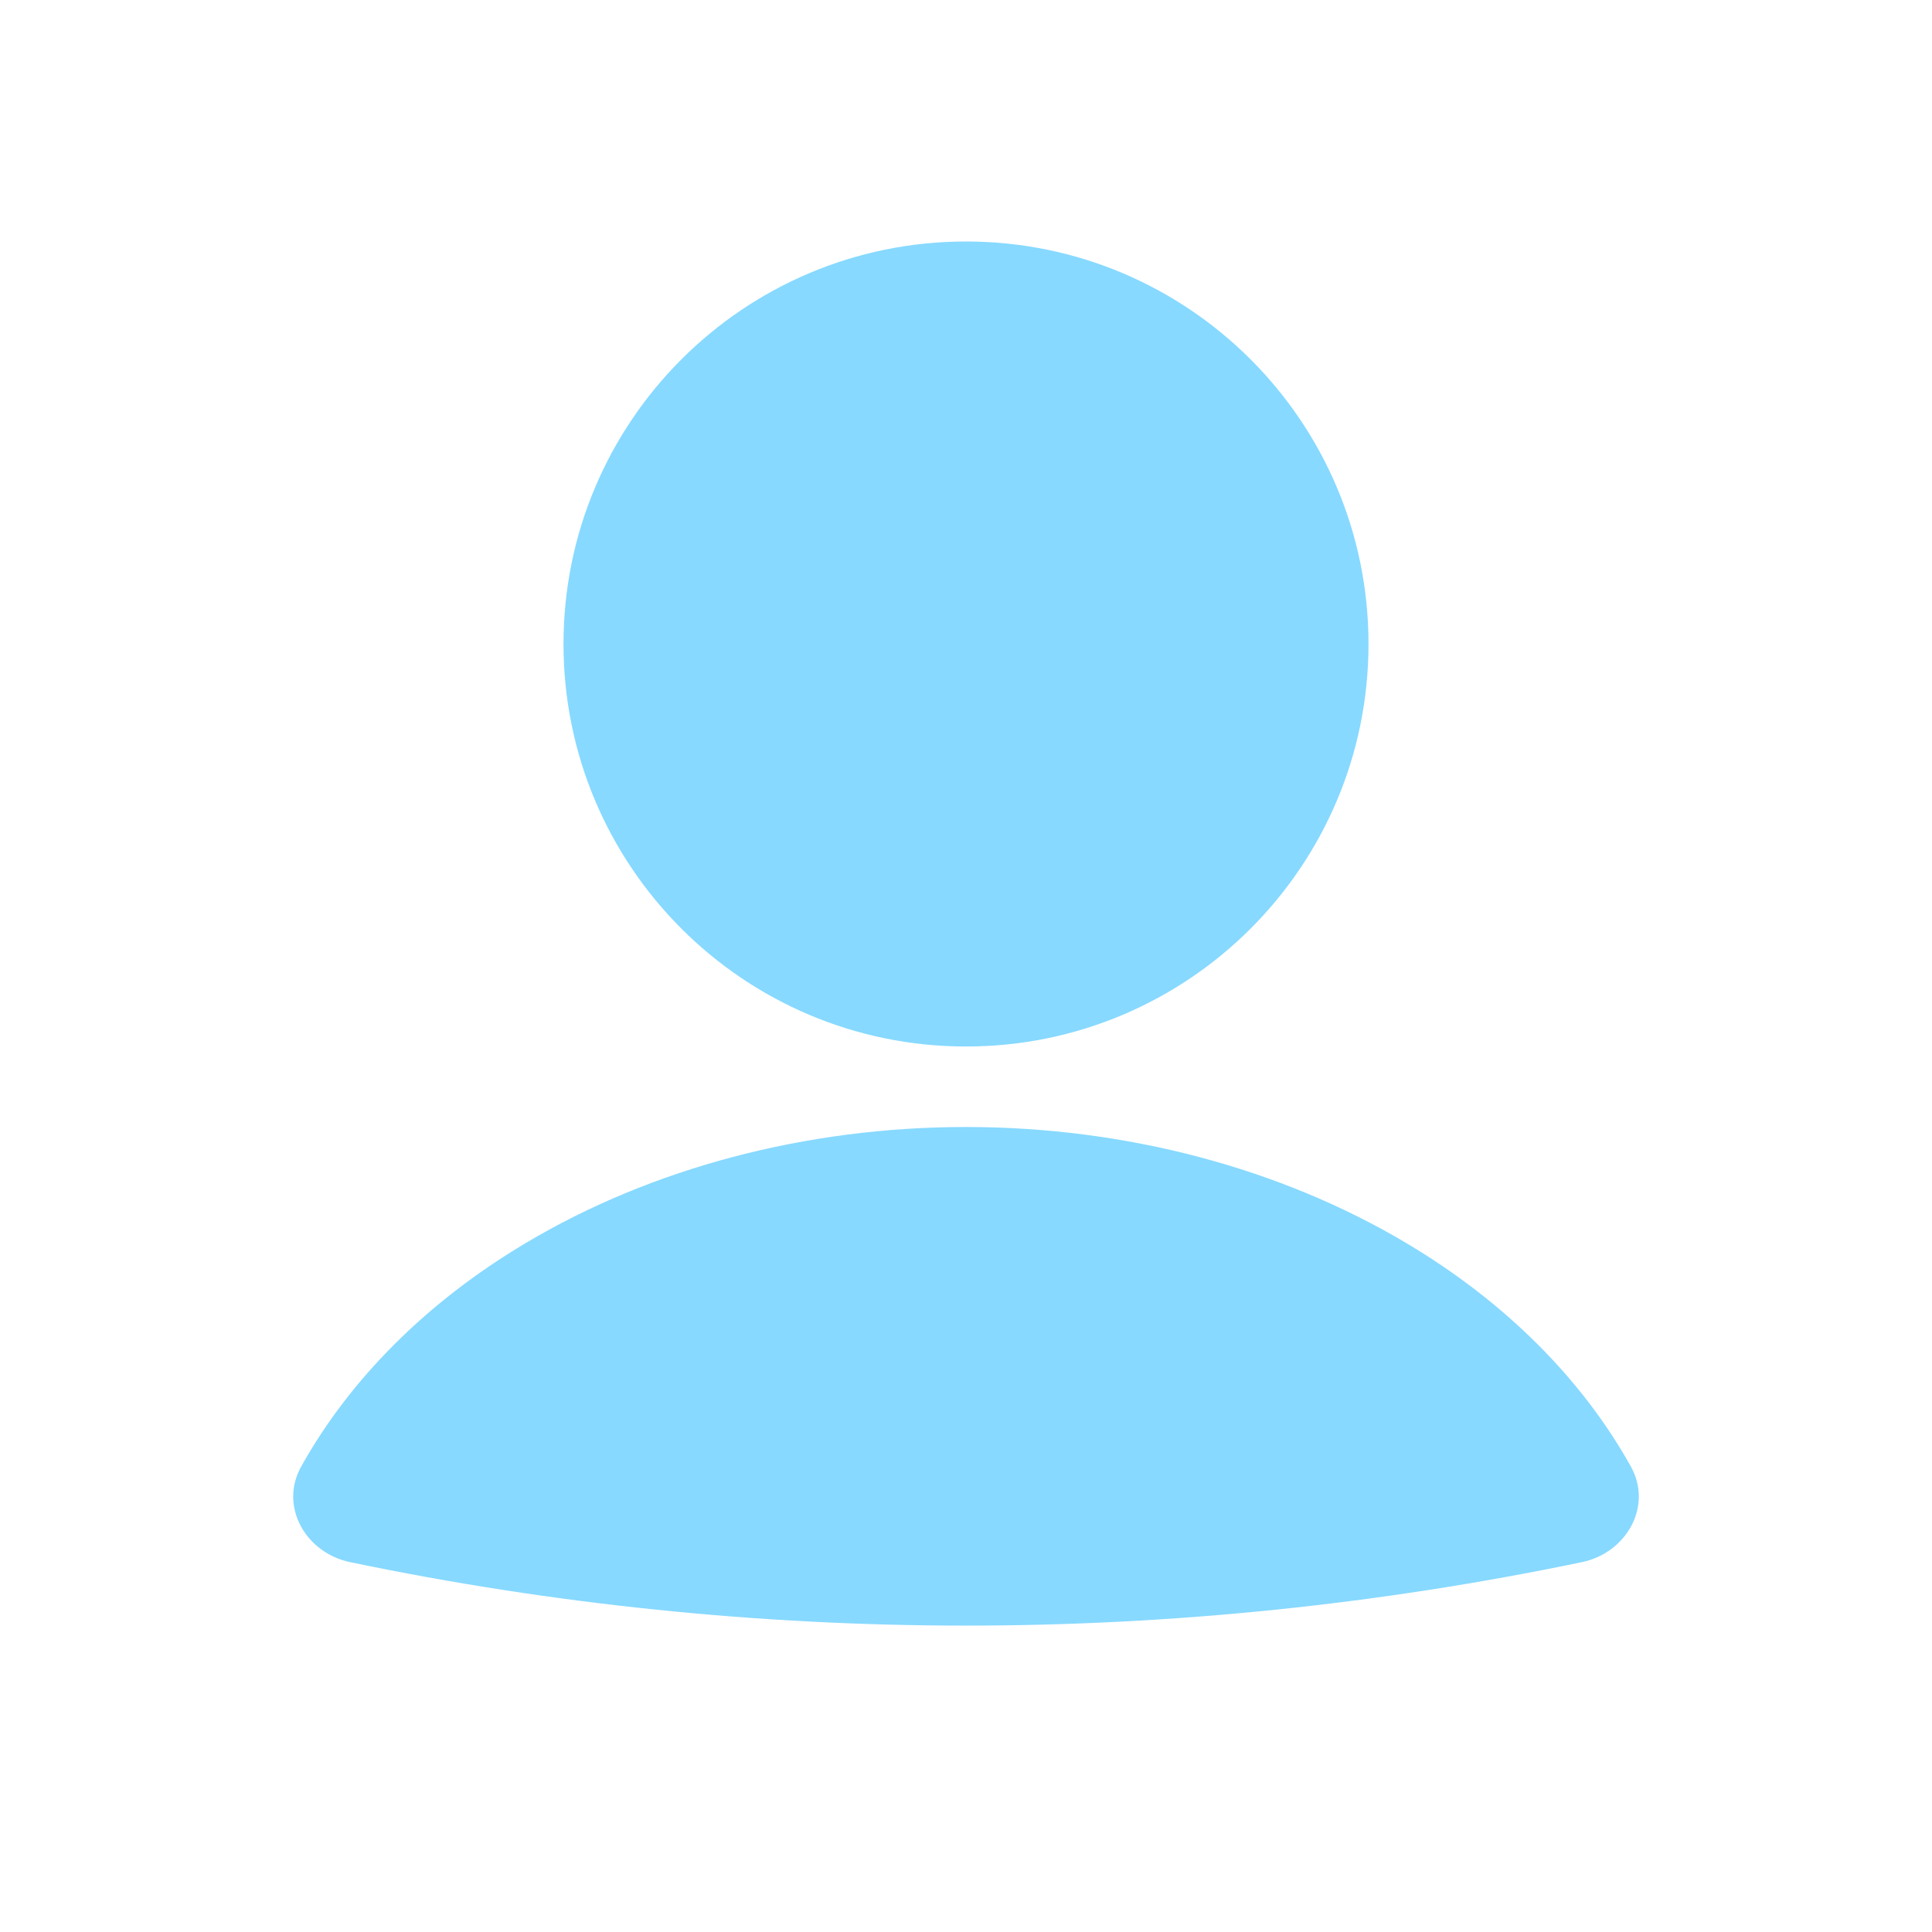
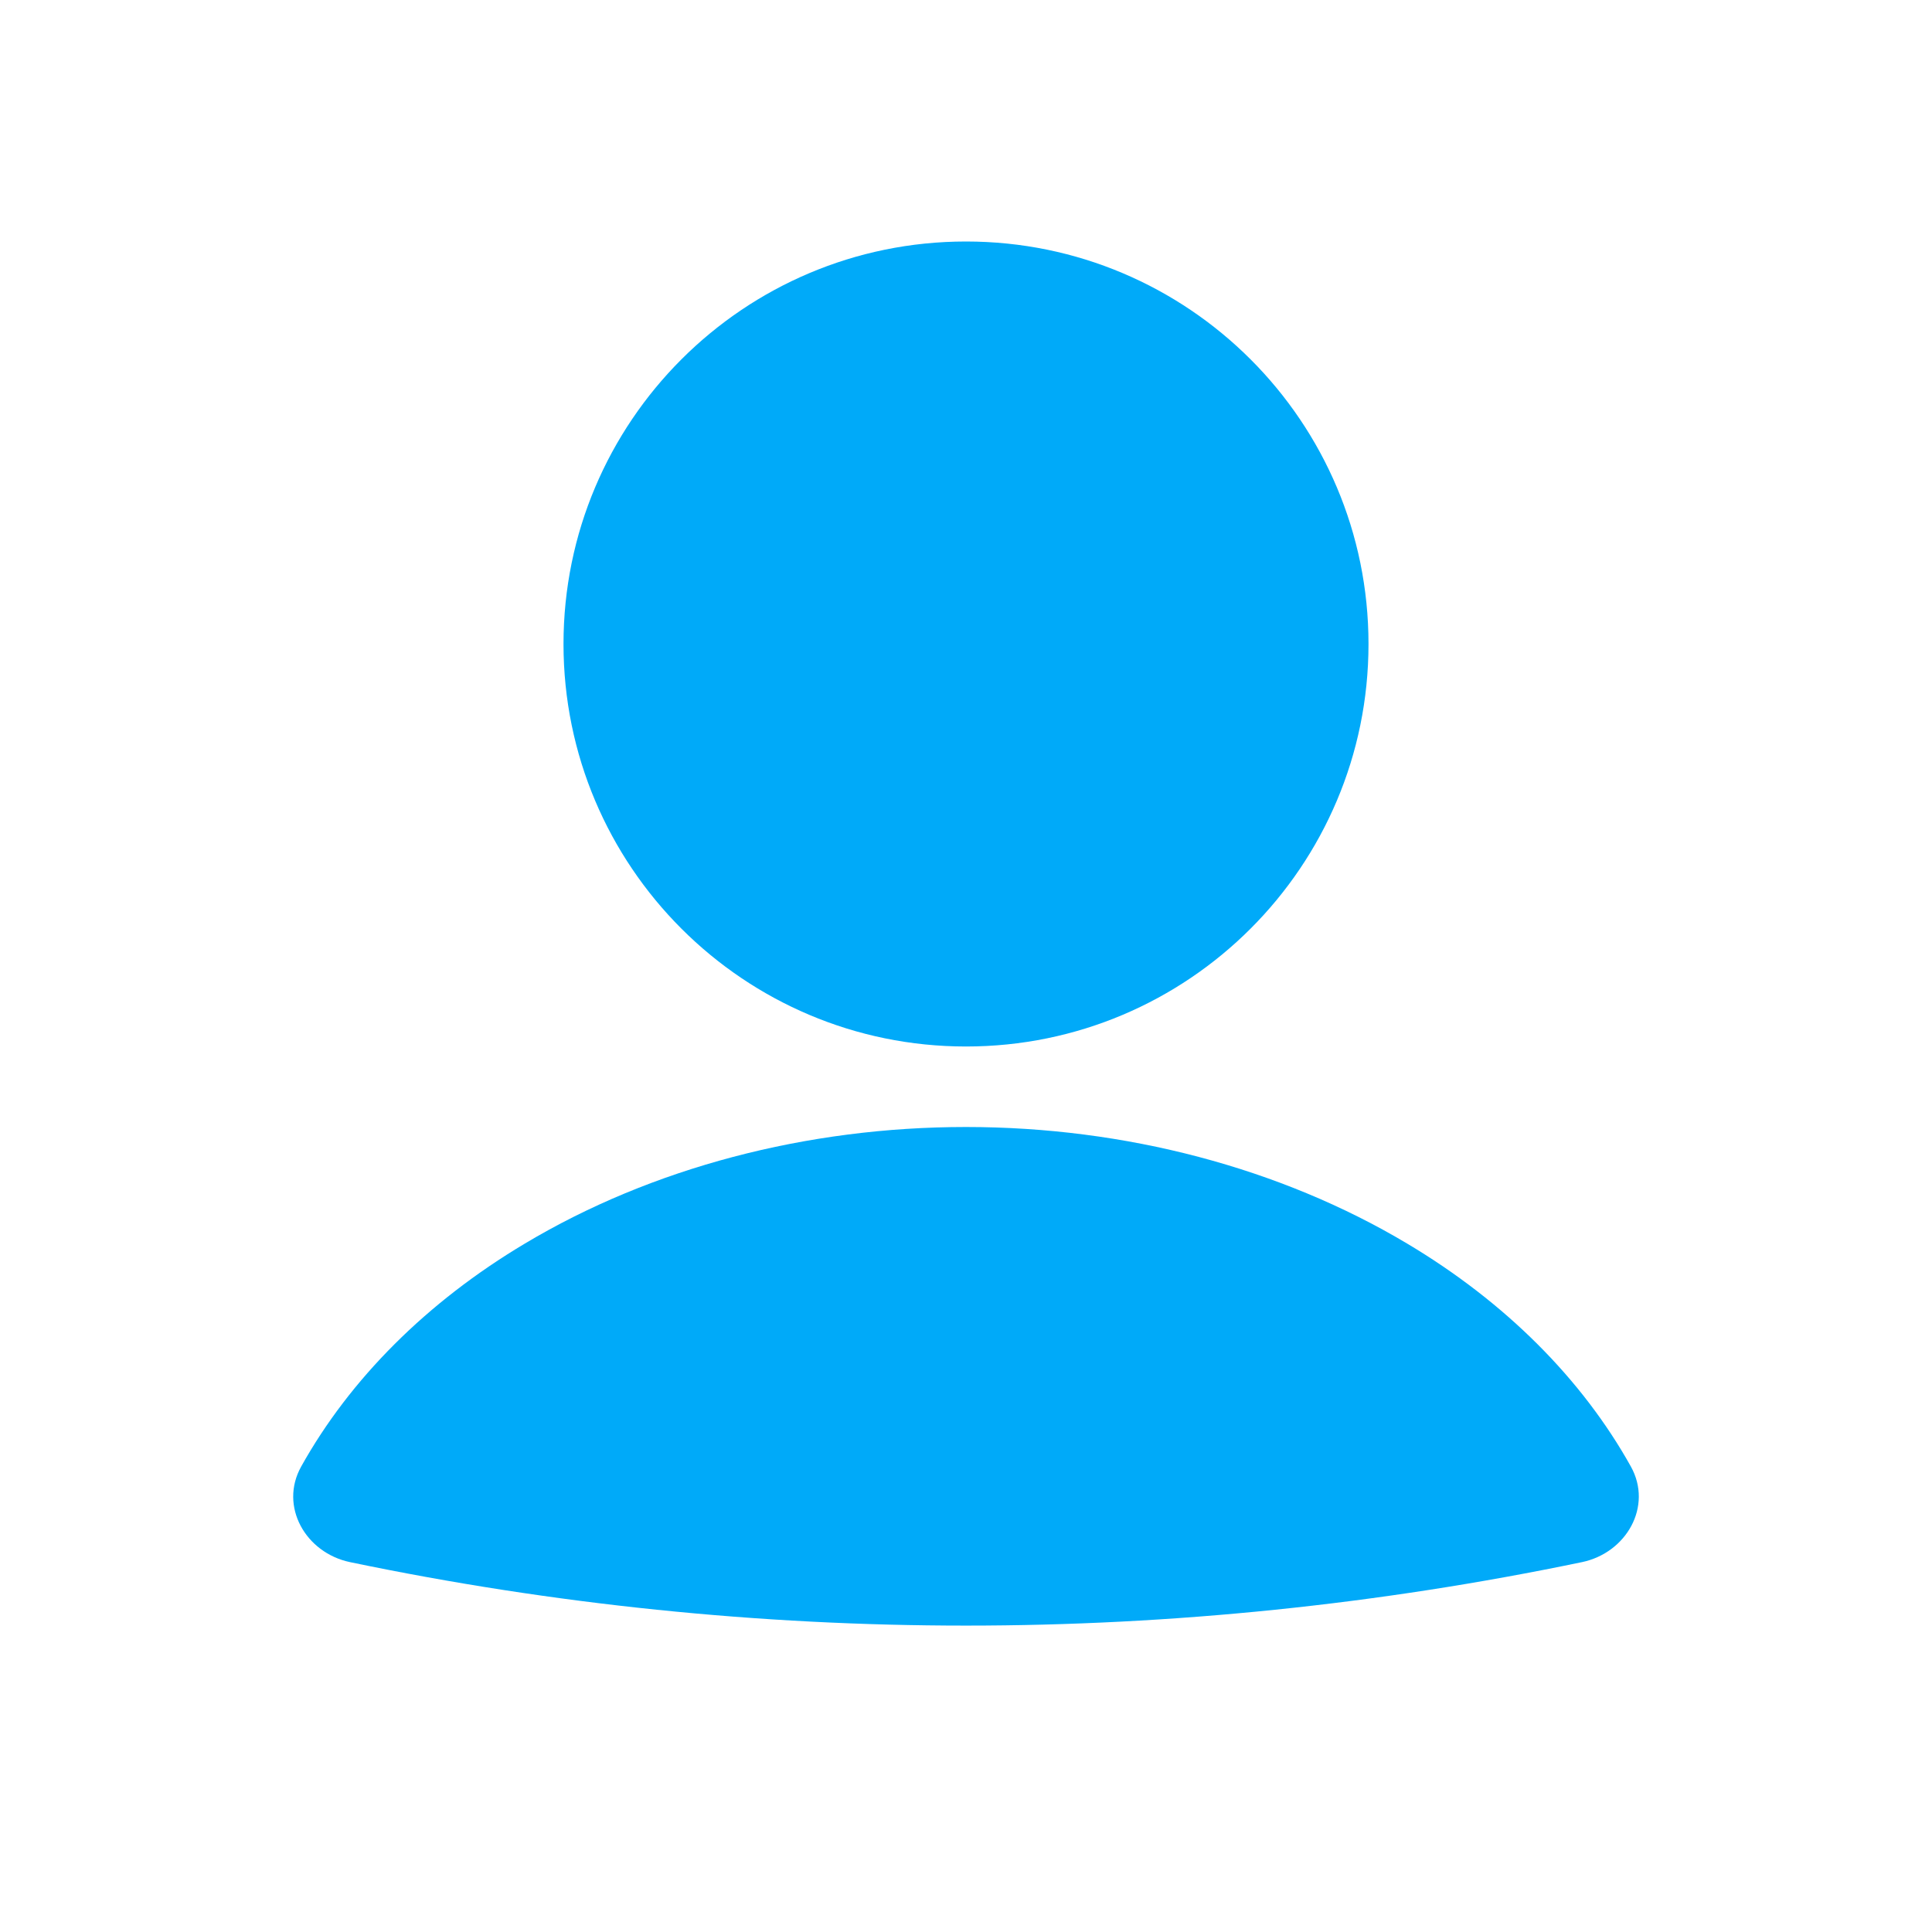
<svg xmlns="http://www.w3.org/2000/svg" width="36" height="36" viewBox="0 0 36 36" fill="none">
-   <path d="M29.478 29.108C30.306 28.935 30.801 28.068 30.389 27.327C29.48 25.697 28.049 24.262 26.218 23.171C23.86 21.764 20.97 21 18 21C15.03 21 12.139 21.762 9.782 23.171C7.952 24.262 6.521 25.697 5.612 27.327C5.199 28.068 5.694 28.935 6.522 29.108C14.092 30.685 21.906 30.685 29.477 29.108" fill="#87D9FF" />
-   <path d="M18 19.5C22.142 19.5 25.5 16.142 25.5 12C25.5 7.858 22.142 4.5 18 4.5C13.858 4.5 10.5 7.858 10.5 12C10.5 16.142 13.858 19.5 18 19.5Z" fill="#87D9FF" />
+   <path d="M29.478 29.108C30.306 28.935 30.801 28.068 30.389 27.327C29.48 25.697 28.049 24.262 26.218 23.171C23.86 21.764 20.97 21 18 21C15.03 21 12.139 21.762 9.782 23.171C7.952 24.262 6.521 25.697 5.612 27.327C5.199 28.068 5.694 28.935 6.522 29.108C14.092 30.685 21.906 30.685 29.477 29.108" fill="#00AAf9" />
+   <path d="M18 19.5C22.142 19.5 25.5 16.142 25.5 12C25.5 7.858 22.142 4.5 18 4.5C13.858 4.5 10.5 7.858 10.5 12C10.5 16.142 13.858 19.5 18 19.5Z" fill="#00AAf9" />
</svg>
